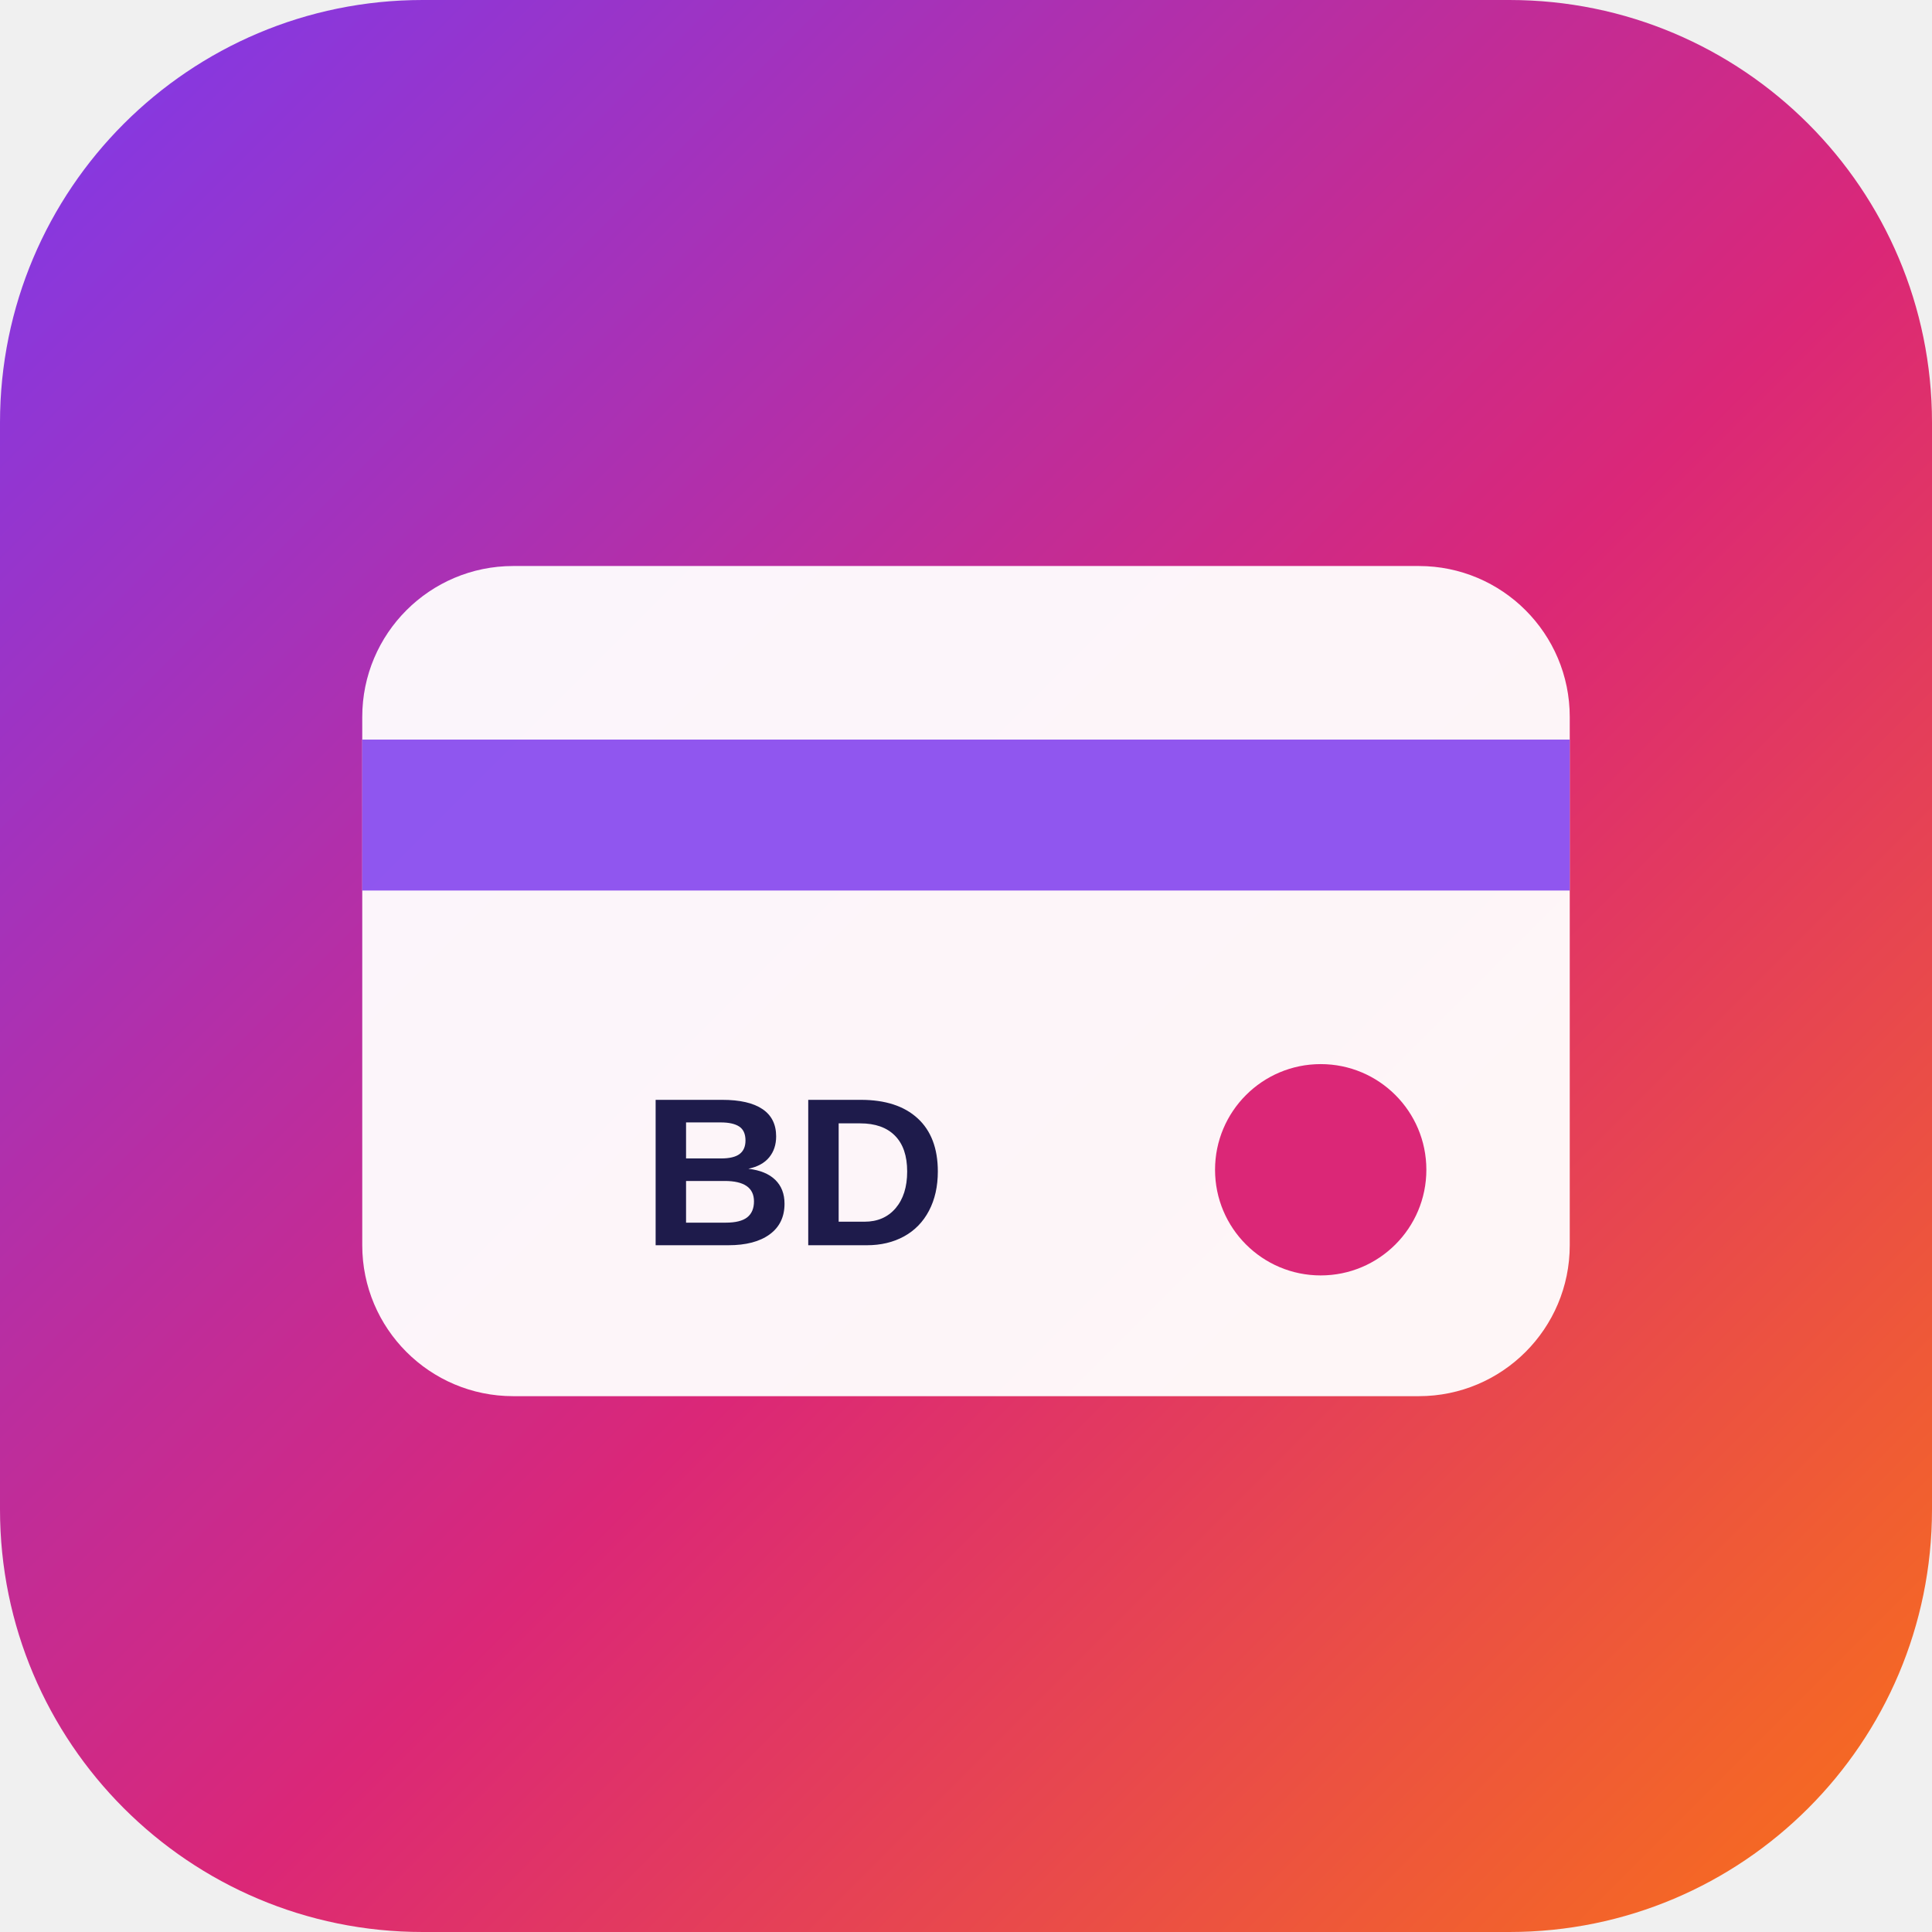
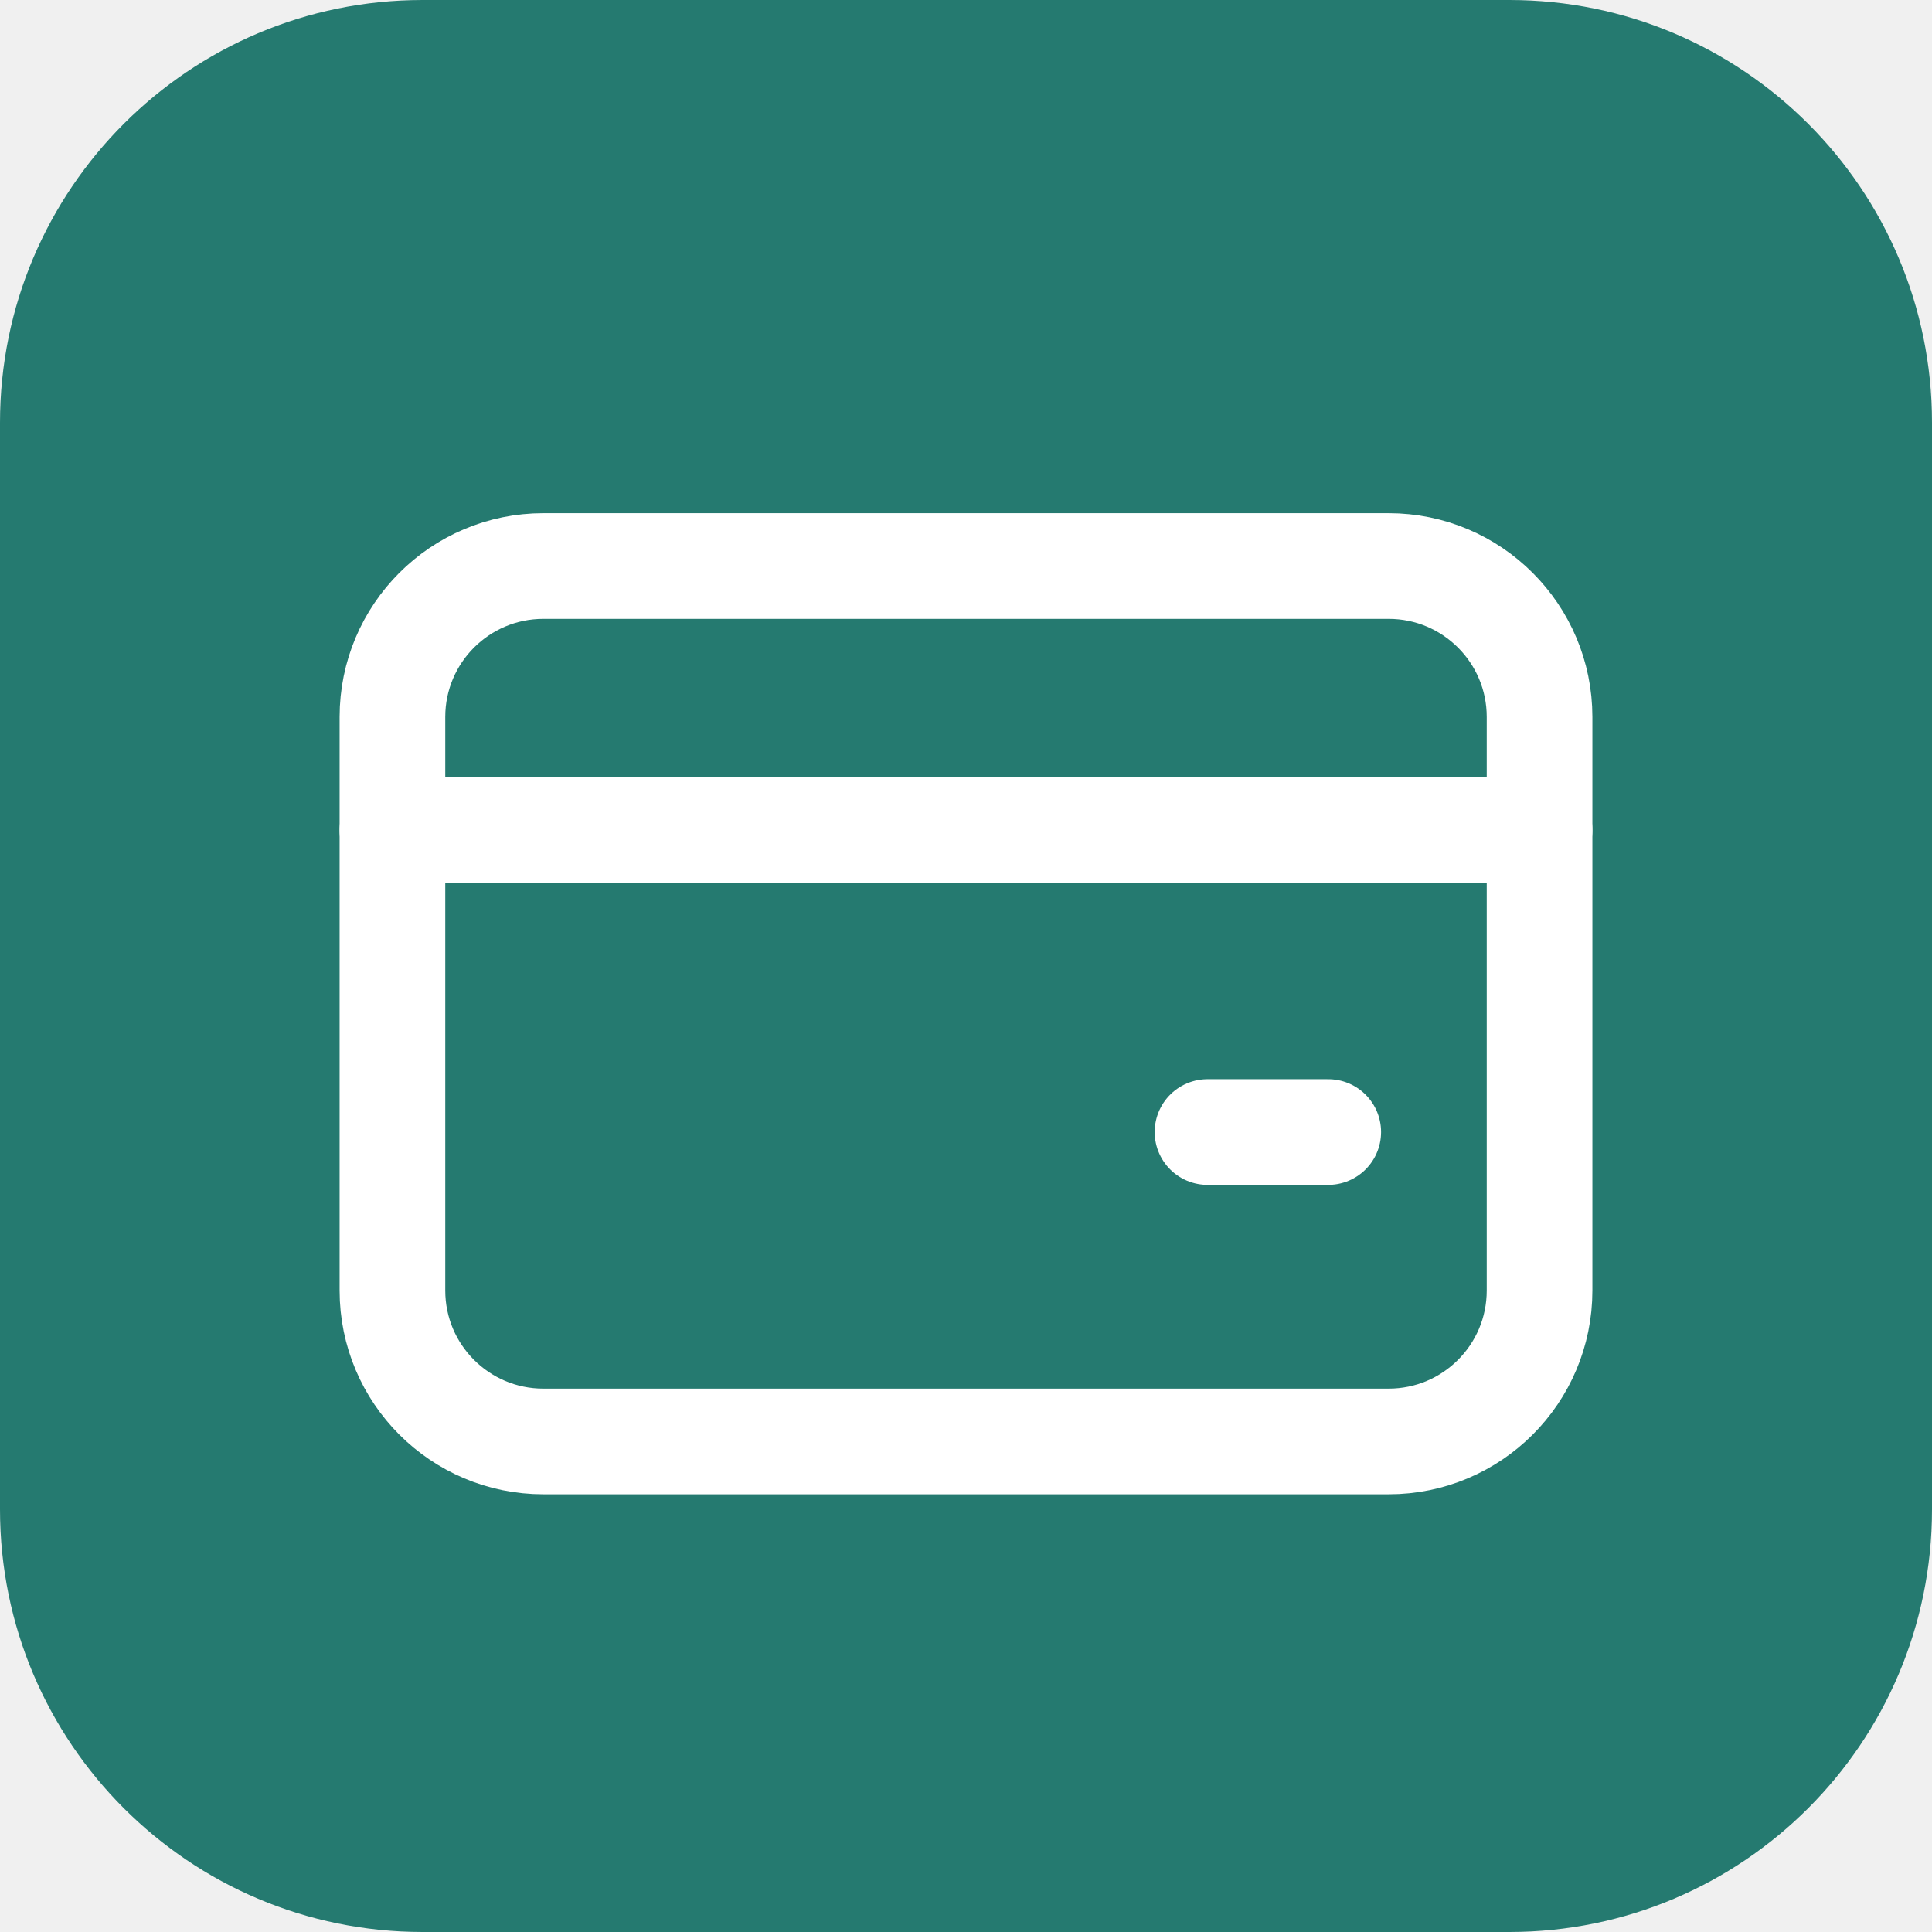
<svg xmlns="http://www.w3.org/2000/svg" viewBox="0 0 512 512">
-   <defs>
-     <linearGradient id="g" x1="0" y1="0" x2="1" y2="1">
-       <stop offset="0" stop-color="#7c3aed" />
-       <stop offset=".55" stop-color="#db2777" />
-       <stop offset="1" stop-color="#f97316" />
-     </linearGradient>
-   </defs>
-   <rect width="512" height="512" rx="112" fill="url(#g)" />
-   <rect x="96" y="150" width="320" height="220" rx="40" fill="#fff" opacity=".95" />
-   <rect x="96" y="196" width="320" height="40" fill="#7c3aed" opacity=".85" />
-   <circle cx="350" cy="310" r="28" fill="#db2777" />
-   <text x="170" y="330" font-family="Arial, sans-serif" font-weight="800" font-size="56" fill="#1e1b4b">BD</text>
+   <rect width="512" height="512" rx="112" fill="#257a70" />
+   <g fill="none" stroke="#ffffff" stroke-width="28" stroke-linecap="round" stroke-linejoin="round">
+     <rect x="104" y="150" width="304" height="232" rx="40" />
+     <path d="M104 220h304M320 300h32" />
+   </g>
</svg>
